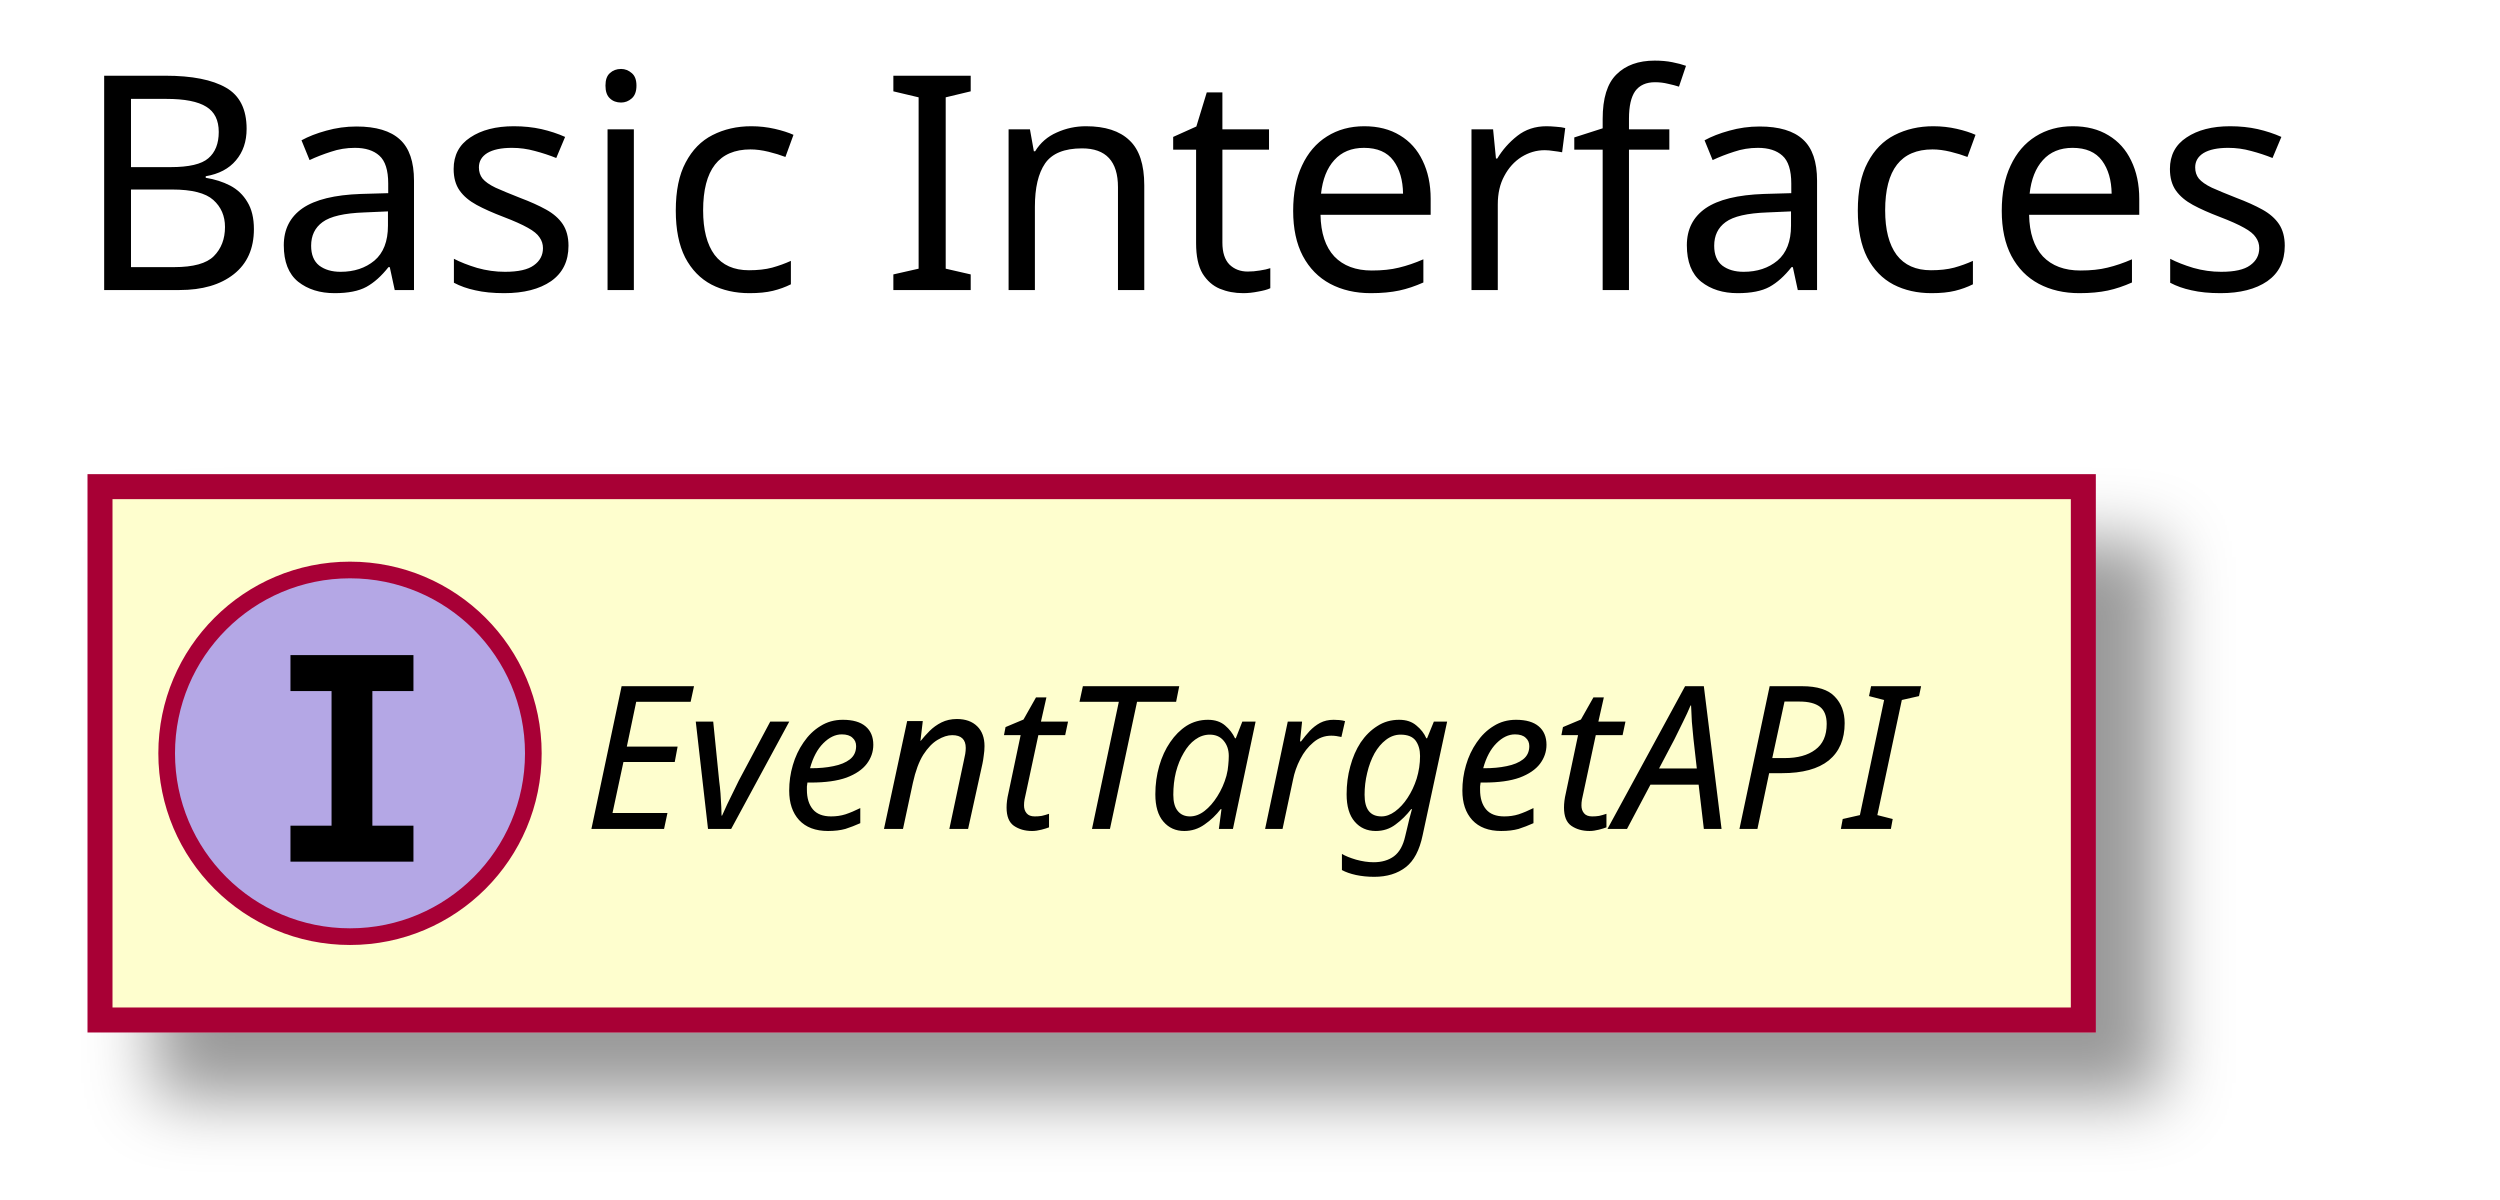
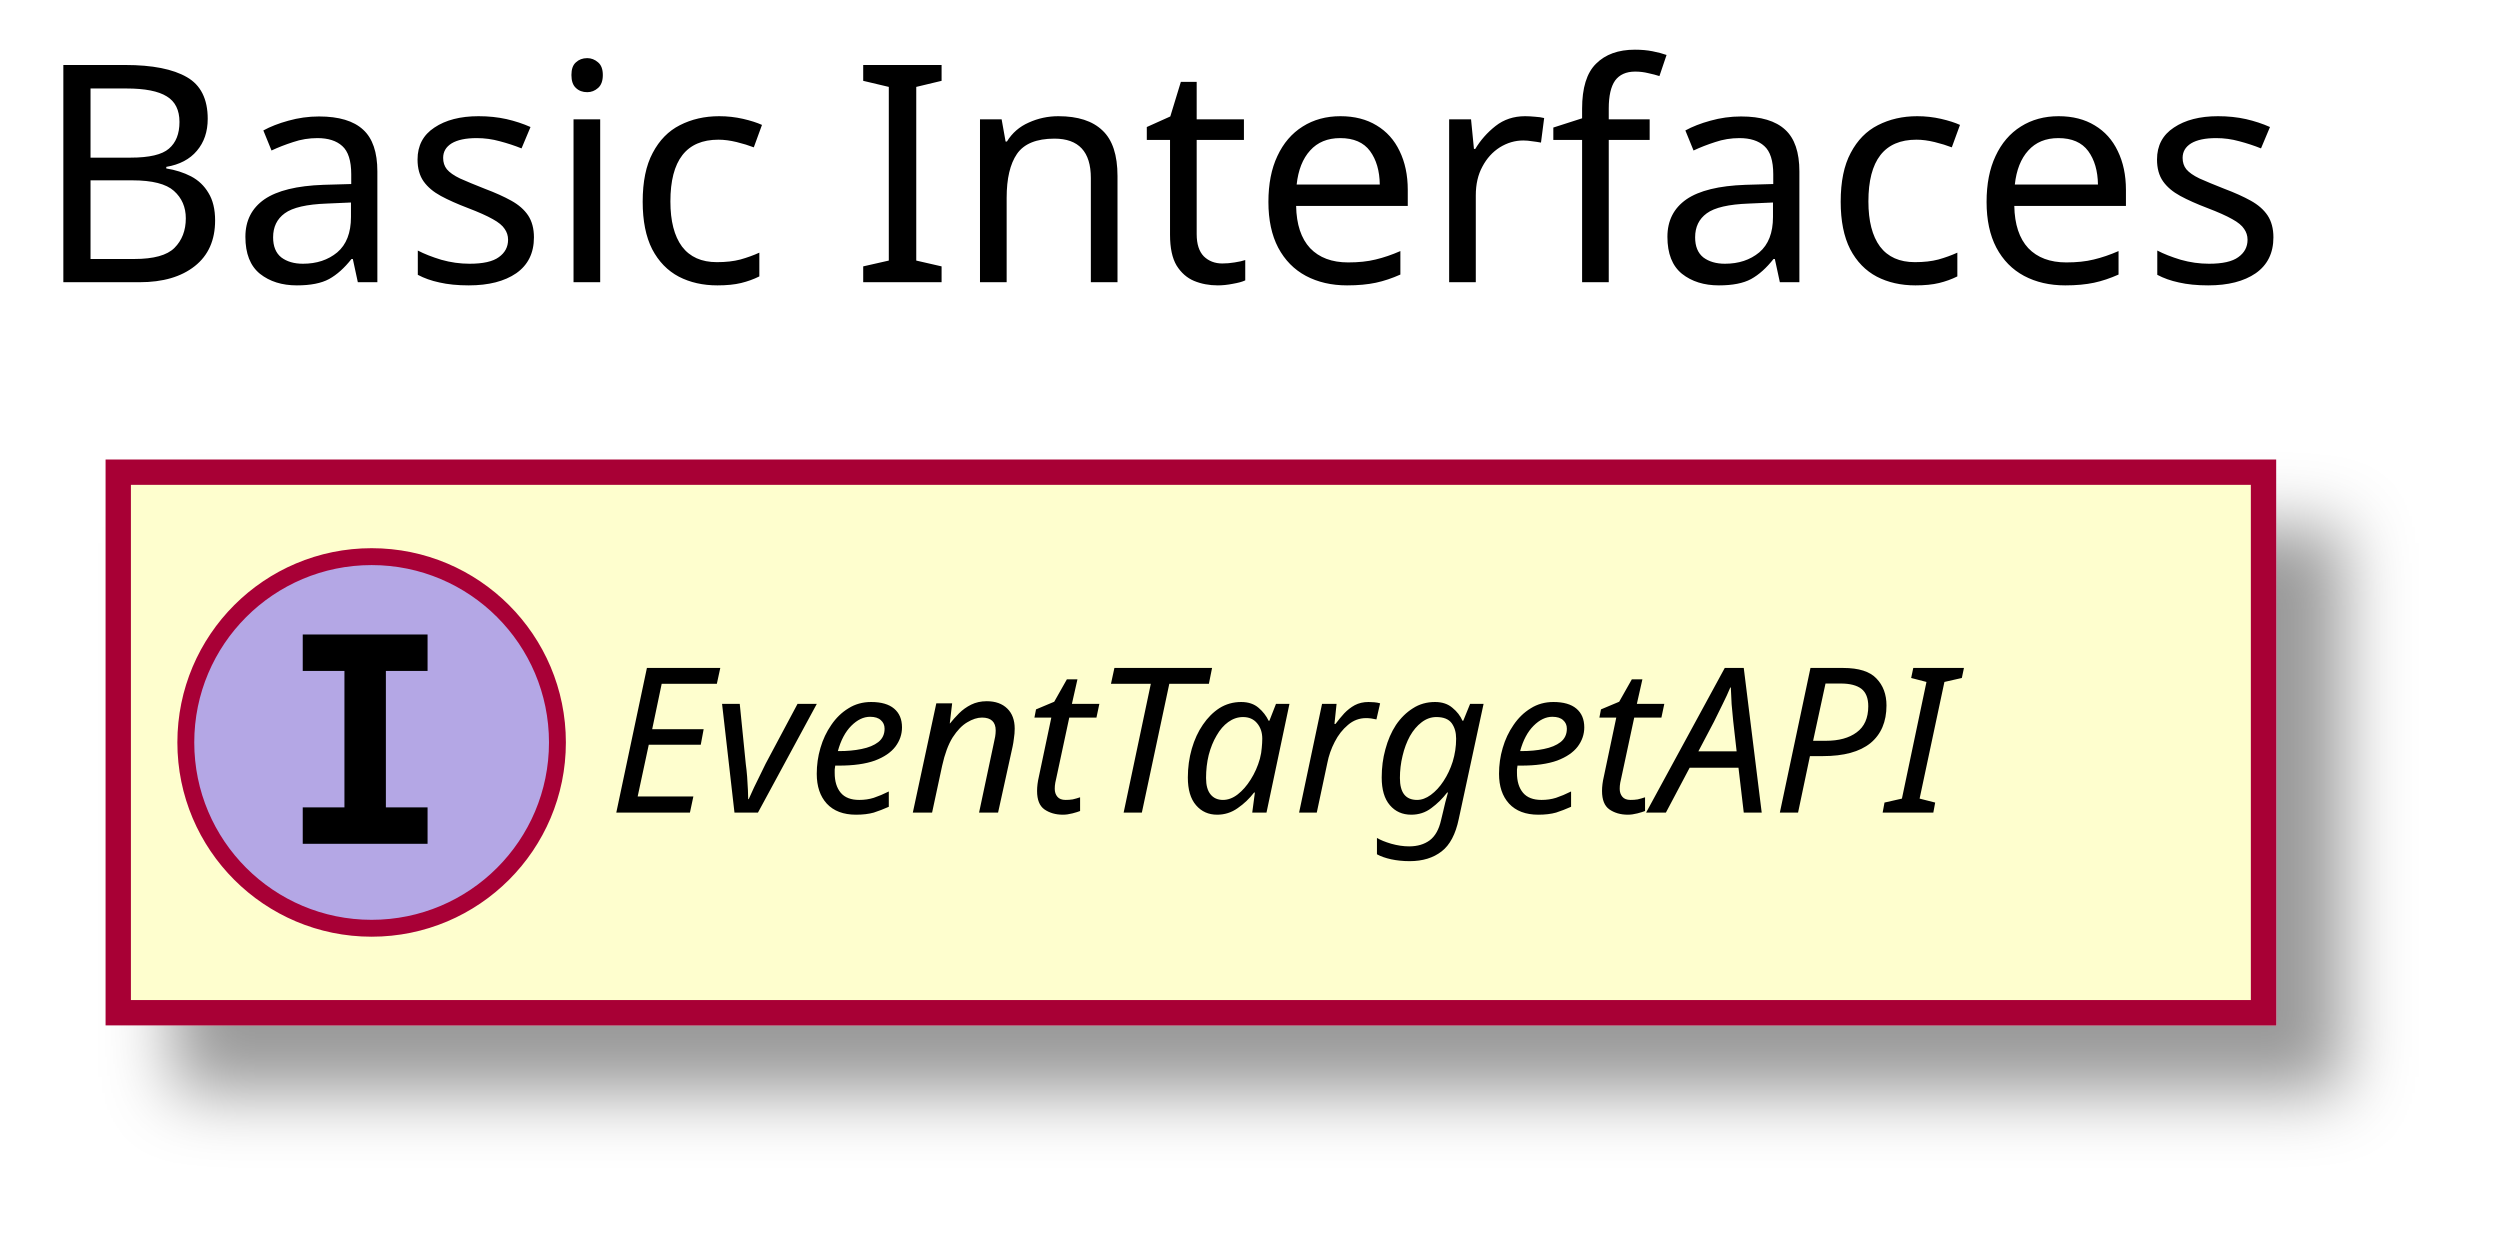
- <svg xmlns="http://www.w3.org/2000/svg" xmlns:xlink="http://www.w3.org/1999/xlink" contentScriptType="application/ecmascript" contentStyleType="text/css" height="72px" preserveAspectRatio="none" style="width:150px;height:72px;" version="1.1" viewBox="0 0 150 72" width="150px" zoomAndPan="magnify">
+ <svg xmlns="http://www.w3.org/2000/svg" xmlns:xlink="http://www.w3.org/1999/xlink" contentScriptType="application/ecmascript" contentStyleType="text/css" height="73px" preserveAspectRatio="none" style="width:148px;height:73px;" version="1.1" viewBox="0 0 148 73" width="148px" zoomAndPan="magnify">
  <defs>
-     <filter height="300%" id="f1pzhybz4sj3cy" width="300%" x="-1" y="-1">
+     <filter height="300%" id="fofs0e8019iyg" width="300%" x="-1" y="-1">
      <feGaussianBlur result="blurOut" stdDeviation="2.0" />
      <feColorMatrix in="blurOut" result="blurOut2" type="matrix" values="0 0 0 0 0 0 0 0 0 0 0 0 0 0 0 0 0 0 .4 0" />
      <feOffset dx="4.0" dy="4.0" in="blurOut2" result="blurOut3" />
      <feBlend in="SourceGraphic" in2="blurOut3" mode="normal" />
    </filter>
  </defs>
  <g>
-     <text fill="#000000" font-family="sans-serif" font-size="18" lengthAdjust="spacingAndGlyphs" textLength="134" x="4.5" y="17.402">Basic Interfaces</text>
-     <a href="./../EventTargetAPI/Types.svg" target="_top" xlink:actuate="onRequest" xlink:show="new" xlink:title="./../EventTargetAPI/Types.svg" xlink:type="simple">
-       <rect fill="#FEFECE" filter="url(#f1pzhybz4sj3cy)" height="32" id="EventTargetAPI" style="stroke: #A80036; stroke-width: 1.5;" width="119" x="6" y="29.199" />
-       <ellipse cx="21" cy="45.199" fill="#B4A7E5" rx="11" ry="11" style="stroke: #A80036; stroke-width: 1.0;" />
-       <path d="M17.428,41.464 L17.428,39.306 L24.807,39.306 L24.807,41.464 L22.342,41.464 L22.342,49.541 L24.807,49.541 L24.807,51.699 L17.428,51.699 L17.428,49.541 L19.893,49.541 L19.893,41.464 Z " />
-       <text fill="#000000" font-family="sans-serif" font-size="12" font-style="italic" lengthAdjust="spacingAndGlyphs" textLength="87" x="35" y="49.734">EventTargetAPI</text>
+     <text fill="#000000" font-family="sans-serif" font-size="18" lengthAdjust="spacing" textLength="137" x="2" y="16.708">Basic Interfaces</text>
+     <a href="./../EventTargetAPI/Types.svg" target="_top" title="./../EventTargetAPI/Types.svg" xlink:actuate="onRequest" xlink:href="./../EventTargetAPI/Types.svg" xlink:show="new" xlink:title="./../EventTargetAPI/Types.svg" xlink:type="simple">
+       <rect codeLine="5" fill="#FEFECE" filter="url(#fofs0e8019iyg)" height="32" id="EventTargetAPI" style="stroke:#A80036;stroke-width:1.5;" width="127" x="7" y="27.953" />
+       <ellipse cx="22" cy="43.953" fill="#B4A7E5" rx="11" ry="11" style="stroke:#A80036;stroke-width:1.0;" />
+       <path d="M17.922,39.719 L17.922,37.562 L25.312,37.562 L25.312,39.719 L22.844,39.719 L22.844,47.797 L25.312,47.797 L25.312,49.953 L17.922,49.953 L17.922,47.797 L20.391,47.797 L20.391,39.719 L17.922,39.719 Z " fill="#000000" />
+       <text fill="#000000" font-family="sans-serif" font-size="12" font-style="italic" lengthAdjust="spacing" textLength="95" x="36" y="48.107">EventTargetAPI</text>
    </a>
  </g>
</svg>
